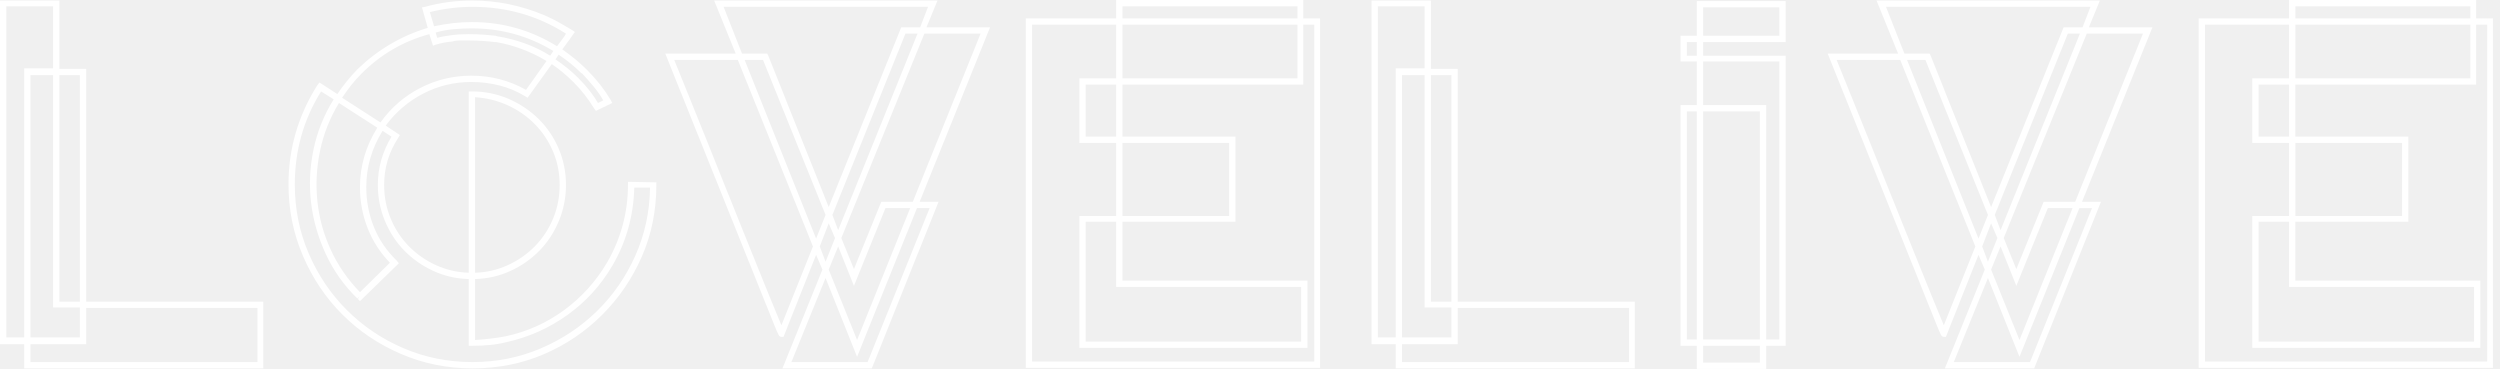
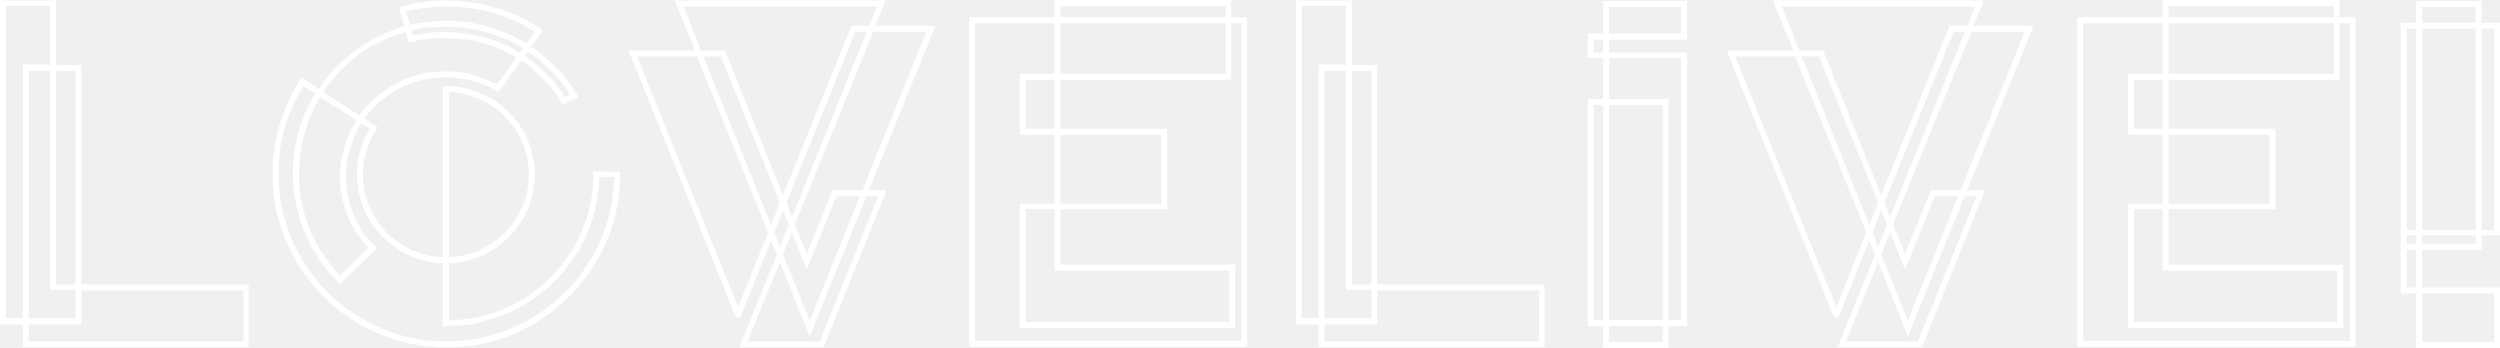
- <svg xmlns="http://www.w3.org/2000/svg" version="1.1" x="0px" y="0px" width="759px" height="112px" viewBox="0 0 759 112" enable-background="new 0 0 759 112" xml:space="preserve">
+ <svg xmlns="http://www.w3.org/2000/svg" version="1.1" x="0px" y="0px" width="805px" height="112px" viewBox="0 0 805 112" overflow="visible" enable-background="new 0 0 805 112" xml:space="preserve">
  <defs>
</defs>
  <g>
    <g>
-       <path fill="#FFFFFF" d="M26.166,20.9h-8.137V0.16H0v104.342h7.339v7.338h72.593V91.577H26.166V20.9z M18.029,22.814h6.222v68.763    h-6.222V22.814z M24.25,93.35v9.078H9.253V22.814h6.861V93.35H24.25z M7.339,102.428H1.915V1.915h14.2v18.826H7.339V102.428z     M78.176,93.492v16.434H9.253v-5.424h16.913v-11.01H78.176z M190.653,56c0,8.51-2.129,16.433-6.382,23.771    c-3.405,5.744-7.765,10.558-13.083,14.438c-5.32,3.884-11.223,6.518-17.709,7.898c-2.767,0.533-5.851,0.904-9.253,1.116V84.718    c3.828-0.104,7.418-0.93,10.769-2.473c3.35-1.54,6.274-3.591,8.774-6.143c2.498-2.554,4.468-5.557,5.903-9.015    c1.436-3.455,2.154-7.1,2.154-10.928c0-3.934-0.746-7.631-2.233-11.089c-1.491-3.455-3.538-6.461-6.143-9.014    c-2.608-2.552-5.639-4.571-9.094-6.063c-3.458-1.488-7.155-2.233-11.088-2.233h-0.957v55.042c-3.51-0.104-6.836-0.877-9.972-2.313    c-3.138-1.437-5.878-3.351-8.216-5.744c-2.341-2.393-4.176-5.186-5.504-8.376c-1.332-3.191-1.995-6.594-1.995-10.21    c0-5.21,1.436-9.997,4.307-14.359l0.479-0.797l-4.308-2.872c3.083-4.148,6.885-7.391,11.407-9.731    c4.519-2.339,9.386-3.511,14.599-3.511c2.871,0,5.688,0.347,8.456,1.037c2.765,0.693,5.37,1.783,7.817,3.271l0.797,0.479    l7.34-10.211c2.233,1.491,4.467,3.35,6.7,5.584c2.338,2.341,4.413,5.001,6.223,7.977l0.479,0.638l4.946-2.393l-0.479-0.957    c-1.915-3.191-4.255-6.168-7.02-8.935l-0.319-0.319c-2.129-2.126-4.575-4.148-7.34-6.063l2.234-3.031    c0.743-1.062,1.169-1.675,1.276-1.835c0.104-0.16,0.212-0.292,0.319-0.398c-0.215-0.212-0.693-0.531-1.437-0.958    c-0.745-0.424-1.57-0.902-2.473-1.436c-0.904-0.531-1.834-1.037-2.792-1.516c-0.958-0.479-1.81-0.878-2.553-1.197    c-7.127-2.977-14.414-4.467-21.857-4.467c-5.001,0-9.787,0.638-14.359,1.915l-0.957,0.16l1.755,6.222    c-8.085,2.448-15.211,6.648-21.379,12.604c-2.34,2.448-4.362,4.946-6.063,7.499l-5.424-3.51l-0.638,0.797    C90.513,35.1,87.588,45.151,87.588,56c0,7.657,1.461,14.893,4.388,21.697c2.924,6.81,6.913,12.738,11.966,17.789    c5.05,5.054,10.981,9.043,17.789,11.966c6.805,2.928,14.039,4.388,21.698,4.388c7.763,0,14.997-1.435,21.698-4.308    c6.701-2.872,12.604-6.86,17.709-11.966s9.119-11.008,12.045-17.709c2.924-6.701,4.387-13.934,4.387-21.698v-0.797l-8.615-0.16V56    z M144.227,29.516c3.509,0.214,6.832,1.037,9.971,2.472c3.136,1.437,5.875,3.351,8.216,5.744c2.338,2.393,4.173,5.16,5.504,8.296    c1.329,3.139,1.995,6.517,1.995,10.131c0,3.617-0.666,7.019-1.995,10.21c-1.331,3.19-3.166,5.983-5.504,8.376    c-2.341,2.394-5.08,4.308-8.216,5.744c-3.139,1.436-6.462,2.209-9.971,2.313V29.516z M167.042,16.912    c-4.787-2.976-10.159-4.946-16.114-5.903l-0.479-0.16c-0.853-0.104-2.022-0.211-3.51-0.318c-1.491-0.105-3.085-0.16-4.786-0.16    c-0.958,0-1.863,0.027-2.713,0.08c-0.853,0.054-1.65,0.134-2.393,0.239c-0.746,0.107-1.463,0.215-2.154,0.319    c-0.693,0.107-1.411,0.267-2.154,0.479l-0.478-1.596c1.807-0.531,3.642-0.877,5.503-1.037c1.86-0.159,3.695-0.239,5.504-0.239    c8.934,0,17.176,2.289,24.729,6.861L167.042,16.912z M176.454,22.177l0.319,0.16c1.169,1.276,2.313,2.58,3.43,3.909    c1.117,1.331,2.099,2.739,2.951,4.229l-1.595,0.797c-1.491-2.553-3.51-5.105-6.063-7.659c-2.022-2.019-4.308-3.881-6.861-5.583    l0.958-1.436C172.146,18.295,174.432,20.157,176.454,22.177z M136.967,2.474c2.179-0.265,4.332-0.399,6.461-0.399    c10.423,0,19.888,2.712,28.398,8.137c-0.214,0.426-0.559,0.957-1.037,1.596c-0.478,0.638-1.037,1.383-1.675,2.233    c-7.873-4.891-16.488-7.339-25.846-7.339c-3.724,0-7.553,0.426-11.487,1.276l-1.276-4.307    C132.632,3.139,134.786,2.74,136.967,2.474z M106.574,25.926c0.957-1.221,2.019-2.418,3.191-3.589    c5.848-5.848,12.708-9.837,20.581-11.966l1.117,3.51l0.798-0.318c1.807-0.532,3.509-0.851,5.104-0.958    c0.639-0.212,1.356-0.319,2.154-0.319c0.797,0,1.675,0,2.633,0c1.595,0,3.135,0.055,4.626,0.16    c1.488,0.107,2.605,0.214,3.351,0.319h0.479c5.424,0.958,10.529,2.872,15.316,5.744l-6.223,8.774    c-5.104-2.872-10.637-4.308-16.592-4.308c-5.532,0-10.717,1.251-15.556,3.75c-4.841,2.5-8.854,5.983-12.045,10.45l-11.647-7.499    C104.712,28.399,105.617,27.15,106.574,25.926z M102.905,31.271l11.646,7.498c-3.51,5.639-5.265,11.647-5.265,18.028    c0,4.363,0.77,8.511,2.313,12.445c1.541,3.936,3.802,7.446,6.781,10.529l-9.094,8.934c-3.725-3.828-6.676-8.107-8.855-12.842    c-2.181-4.732-3.538-9.653-4.068-14.758C95.83,56,96.097,50.895,97.161,45.789C98.223,40.684,100.138,35.845,102.905,31.271z     M192.568,56.957h4.786c-0.107,7.339-1.596,14.227-4.467,20.66c-2.872,6.438-6.756,12.046-11.647,16.833    c-4.893,4.786-10.584,8.563-17.071,11.327c-6.488,2.768-13.401,4.148-20.74,4.148c-7.446,0-14.438-1.408-20.98-4.229    c-6.542-2.816-12.26-6.673-17.15-11.566c-4.894-4.892-8.751-10.61-11.567-17.151c-2.82-6.541-4.229-13.534-4.229-20.979    c0-10.315,2.658-19.729,7.977-28.239l3.83,2.394c-2.979,4.786-5.026,9.891-6.143,15.316c-1.116,5.424-1.355,10.796-0.717,16.114    c0.638,5.319,2.126,10.504,4.467,15.556c2.338,5.053,5.529,9.548,9.572,13.48l0.639-0.638l-0.479,0.797l0.639,0.639l11.806-11.486    l-0.638-0.798c-3.085-2.977-5.399-6.382-6.94-10.211c-1.543-3.829-2.313-7.87-2.313-12.126c0-6.063,1.647-11.751,4.946-17.07    l2.712,1.755c-2.767,4.574-4.148,9.467-4.148,14.678c0,3.829,0.718,7.473,2.154,10.928c1.437,3.458,3.402,6.461,5.903,9.015    c2.498,2.552,5.425,4.603,8.775,6.143c3.35,1.543,6.94,2.368,10.769,2.473v20.262h1.117c1.807,0,3.562-0.079,5.265-0.239    c1.7-0.16,3.403-0.451,5.105-0.877c6.701-1.488,12.843-4.229,18.427-8.218c5.584-3.988,10.131-8.958,13.641-14.917    c2.126-3.614,3.749-7.418,4.866-11.407C191.85,65.333,192.46,61.213,192.568,56.957z M281.272,8.296l3.35-8.137h-67.805    l6.541,16.114h-21.379l32.866,81.845c0.85,2.129,1.381,3.35,1.596,3.67c0.212,0.319,0.479,0.479,0.798,0.479h0.638l9.892-24.889    l1.915,4.467l-12.125,29.994h27.123l20.261-50.574h-5.743l21.379-52.969H281.272z M219.688,2.074h62.062l-2.393,6.222h-5.744    L251.597,62.86l-18.348-45.949l-0.319-0.638h-7.658L219.688,2.074z M252.714,65.253l22.176-55.042h3.669L254.469,69.88    L252.714,65.253z M259.254,86.792l9.573-23.613h7.498l-16.114,40.046l-8.615-21.379l2.872-7.02L259.254,86.792z M237.238,98.757    c-0.853-2.019-2.154-5.186-3.909-9.492c-1.755-4.308-3.724-9.174-5.903-14.599c-2.181-5.424-4.467-11.113-6.86-17.071    c-2.393-5.955-4.654-11.591-6.78-16.911c-2.129-5.318-4.017-9.997-5.664-14.04c-1.65-4.041-2.792-6.86-3.43-8.456h19.304    l22.814,56.638L237.238,98.757z M226.07,18.188h5.584l18.985,47.064l-2.872,7.18L226.07,18.188z M248.884,74.826l2.712-7.021    l1.915,4.468l-2.872,7.179L248.884,74.826z M282.229,63.179l-18.826,46.747h-23.134l10.371-25.526l9.572,23.932L278.4,63.179    H282.229z M277.124,61.266h-9.572l-8.297,20.421l-3.829-9.413l25.208-62.063h17.071L277.124,61.266z M395.662,0h-56.797v5.585    h-27.441v106.096h89.345V5.585h-5.106V0z M340.78,1.915h53.127v3.67H340.78V1.915z M340.78,7.499h53.127v16.273H340.78V7.499z     M340.78,43.396h32.387v22.175H340.78V43.396z M395.024,87.111v16.592h-65.413V67.327h9.253v19.784H395.024z M338.865,41.482    h-9.253V25.687h9.253V41.482z M399.014,7.499v102.267h-85.675V7.499h25.527v16.273h-11.168v19.625h11.168v22.175h-11.168v40.046    h69.242v-20.42h-56.16v-17.87h34.302V41.482H340.78V25.687h54.882V7.499H399.014z M442.566,20.9h-8.137V0.16H416.4v104.342h7.34    v7.338h72.592V91.577h-53.766V20.9z M434.43,22.814h6.223v68.763h-6.223V22.814z M440.652,93.35v9.078h-14.997V22.814h6.86V93.35    H440.652z M423.74,102.428h-5.425V1.915h14.2v18.826h-8.775V102.428z M494.577,93.492v16.434h-68.922v-5.424h16.911v-11.01    H494.577z M515.158,10.849h-4.946v7.818h4.946v13.241h-4.946v73.071h4.946V112h21.06v-7.021h5.903V16.912h-25.049v-4.148h25.049    V0.319h-26.963V10.849z M515.158,103.065h-3.031V33.823h3.031V103.065z M515.158,16.912h-3.031v-4.148h3.031V16.912z     M517.072,2.234h23.134v8.615h-23.134V2.234z M517.072,18.667h23.134v84.398h-3.988V31.908h-19.146V18.667z M517.072,33.823h17.23    v69.243h-17.23V33.823z M517.072,104.979h17.23v5.106h-17.23V104.979z M634.175,8.296l3.351-8.137h-67.807l6.542,16.114h-21.379    l32.866,81.845c0.85,2.129,1.382,3.35,1.596,3.67c0.211,0.319,0.479,0.479,0.798,0.479h0.638l9.891-24.889l1.915,4.467    L590.46,111.84h27.121l20.264-50.574h-5.744l21.379-52.969H634.175z M572.591,2.074h62.063l-2.393,6.222h-5.744L604.499,62.86    l-18.347-45.949l-0.319-0.638h-7.658L572.591,2.074z M605.616,65.253l22.177-55.042h3.669l-24.09,59.669L605.616,65.253z     M612.158,86.792l9.571-23.613h7.5l-16.114,40.046l-8.616-21.379l2.873-7.02L612.158,86.792z M590.142,98.757    c-0.854-2.019-2.154-5.186-3.909-9.492c-1.756-4.308-3.725-9.174-5.903-14.599c-2.181-5.424-4.468-11.113-6.86-17.071    c-2.394-5.955-4.654-11.591-6.78-16.911c-2.129-5.318-4.017-9.997-5.664-14.04c-1.65-4.041-2.792-6.86-3.43-8.456h19.304    l22.814,56.638L590.142,98.757z M578.973,18.188h5.584l18.985,47.064l-2.872,7.18L578.973,18.188z M601.787,74.826l2.712-7.021    l1.915,4.468l-2.872,7.179L601.787,74.826z M635.133,63.179l-18.826,46.747h-23.135l10.37-25.526l9.573,23.932l18.188-45.152    H635.133z M630.026,61.266h-9.573l-8.295,20.421l-3.829-9.413l25.207-62.063h17.071L630.026,61.266z M751.756,5.585V0h-56.797    v5.585h-27.44v106.096h89.343V5.585H751.756z M696.873,1.915h53.128v3.67h-53.128V1.915z M696.873,7.499h53.128v16.273h-53.128    V7.499z M696.873,43.396h32.388v22.175h-32.388V43.396z M751.118,87.111v16.592h-65.413V67.327h9.254v19.784H751.118z     M694.959,41.482h-9.254V25.687h9.254V41.482z M755.107,109.766h-85.676V7.499h25.527v16.273h-11.168v19.625h11.168v22.175    h-11.168v40.046h69.242v-20.42h-56.16v-17.87h34.303V41.482h-34.303V25.687h54.883V7.499h3.352V109.766z" />
+       <path fill="#FFFFFF" d="M26.218,20.9h-8.153V0.16H0v104.341h7.354v7.339h72.739V91.577H26.218V20.9z M18.065,22.814h6.234v68.763    h-6.234V22.814z M24.299,93.351v9.077H9.272V22.814h6.874v70.536H24.299z M7.354,102.428H1.918V1.915h14.228v18.826H7.354V102.428    z M78.334,93.492v16.434H9.272v-5.425h16.946V93.492H78.334z M191.04,56c0,8.511-2.133,16.434-6.395,23.772    c-3.412,5.743-7.781,10.558-13.109,14.438c-5.331,3.884-11.245,6.517-17.745,7.896c-2.772,0.534-5.863,0.906-9.272,1.117V84.718    c3.837-0.104,7.434-0.931,10.791-2.473c3.357-1.54,6.287-3.59,8.792-6.143c2.503-2.553,4.476-5.556,5.915-9.015    c1.439-3.456,2.158-7.099,2.158-10.928c0-3.934-0.747-7.63-2.238-11.088c-1.493-3.455-3.544-6.462-6.154-9.014    c-2.613-2.552-5.651-4.572-9.113-6.062c-3.464-1.489-7.168-2.234-11.111-2.234H142.6v55.042c-3.517-0.104-6.849-0.877-9.992-2.312    c-3.145-1.437-5.89-3.351-8.233-5.744c-2.346-2.393-4.184-5.186-5.515-8.375c-1.334-3.191-1.999-6.595-1.999-10.211    c0-5.21,1.439-9.997,4.316-14.359l0.479-0.797l-4.316-2.872c3.09-4.148,6.899-7.392,11.431-9.732    c4.528-2.339,9.404-3.51,14.628-3.51c2.877,0,5.7,0.347,8.473,1.038c2.77,0.693,5.38,1.782,7.833,3.271l0.799,0.479l7.354-10.211    c2.238,1.491,4.476,3.35,6.714,5.584c2.343,2.341,4.422,5,6.235,7.977l0.479,0.639l4.956-2.394l-0.479-0.957    c-1.918-3.191-4.264-6.167-7.034-8.935l-0.32-0.319c-2.133-2.126-4.584-4.148-7.354-6.063l2.238-3.032    c0.744-1.062,1.172-1.675,1.279-1.834c0.105-0.16,0.212-0.292,0.32-0.399c-0.215-0.212-0.694-0.531-1.439-0.957    c-0.747-0.424-1.573-0.903-2.478-1.436c-0.906-0.531-1.838-1.037-2.797-1.516c-0.959-0.478-1.813-0.877-2.558-1.196    c-7.142-2.977-14.443-4.467-21.902-4.467c-5.011,0-9.807,0.638-14.388,1.914l-0.959,0.16l1.758,6.222    c-8.101,2.448-15.242,6.648-21.422,12.604c-2.346,2.448-4.372,4.945-6.075,7.499l-5.435-3.51l-0.64,0.798    C90.696,35.1,87.766,45.151,87.766,56c0,7.657,1.463,14.893,4.396,21.697c2.93,6.81,6.927,12.739,11.99,17.789    c5.061,5.055,11.003,9.042,17.825,11.966c6.82,2.927,14.068,4.388,21.742,4.388c7.779,0,15.027-1.436,21.742-4.308    s12.629-6.86,17.745-11.966c5.116-5.104,9.138-11.009,12.07-17.709c2.929-6.7,4.396-13.933,4.396-21.698v-0.797l-8.632-0.16V56z     M144.519,29.516c3.517,0.214,6.847,1.037,9.992,2.472c3.142,1.437,5.887,3.351,8.233,5.744c2.343,2.393,4.182,5.16,5.516,8.296    c1.332,3.139,1.999,6.517,1.999,10.131c0,3.617-0.667,7.02-1.999,10.211c-1.334,3.189-3.173,5.982-5.516,8.375    c-2.346,2.394-5.091,4.308-8.233,5.744c-3.145,1.436-6.475,2.209-9.992,2.312V29.516z M167.38,16.912    c-4.796-2.976-10.179-4.946-16.147-5.903l-0.479-0.16c-0.854-0.104-2.026-0.211-3.517-0.318c-1.494-0.105-3.093-0.16-4.796-0.16    c-0.959,0-1.866,0.027-2.717,0.08c-0.854,0.055-1.654,0.135-2.398,0.24c-0.747,0.106-1.467,0.214-2.158,0.318    c-0.694,0.107-1.414,0.267-2.159,0.479l-0.479-1.595c1.811-0.531,3.65-0.877,5.516-1.037c1.863-0.159,3.702-0.239,5.515-0.239    c8.953,0,17.211,2.289,24.78,6.86L167.38,16.912z M176.812,22.177l0.32,0.16c1.171,1.276,2.318,2.58,3.437,3.909    c1.119,1.332,2.103,2.739,2.958,4.229l-1.599,0.797c-1.494-2.552-3.517-5.105-6.075-7.658c-2.026-2.019-4.317-3.881-6.875-5.584    l0.959-1.436C172.495,18.295,174.786,20.157,176.812,22.177z M137.245,2.473c2.183-0.265,4.341-0.399,6.475-0.399    c10.444,0,19.928,2.712,28.456,8.137c-0.214,0.427-0.56,0.958-1.04,1.595c-0.479,0.638-1.039,1.383-1.678,2.234    c-7.889-4.892-16.521-7.339-25.899-7.339c-3.731,0-7.568,0.426-11.51,1.276L130.77,3.67C132.9,3.139,135.059,2.74,137.245,2.473z     M106.79,25.926c0.96-1.221,2.024-2.418,3.198-3.59c5.86-5.848,12.734-9.837,20.623-11.966l1.12,3.509l0.799-0.318    c1.811-0.532,3.517-0.851,5.116-0.958c0.64-0.211,1.359-0.319,2.159-0.319h2.637c1.598,0,3.143,0.055,4.636,0.159    c1.492,0.107,2.611,0.215,3.357,0.319h0.479c5.436,0.957,10.551,2.871,15.347,5.744l-6.235,8.775    c-5.116-2.872-10.659-4.308-16.625-4.308c-5.543,0-10.739,1.251-15.587,3.749c-4.851,2.5-8.873,5.983-12.07,10.45l-11.67-7.499    C104.924,28.399,105.831,27.15,106.79,25.926z M103.113,31.271l11.67,7.499c-3.517,5.639-5.276,11.647-5.276,18.029    c0,4.362,0.771,8.511,2.318,12.444c1.543,3.936,3.809,7.446,6.794,10.53l-9.112,8.934c-3.732-3.829-6.689-8.109-8.873-12.843    c-2.186-4.731-3.544-9.652-4.077-14.758C96.024,56,96.291,50.895,97.357,45.789C98.422,40.684,100.34,35.845,103.113,31.271z     M192.958,56.957h4.796c-0.107,7.34-1.599,14.228-4.476,20.66c-2.878,6.438-6.77,12.046-11.67,16.833    c-4.903,4.786-10.606,8.563-17.106,11.327c-6.501,2.768-13.429,4.148-20.782,4.148c-7.461,0-14.468-1.408-21.022-4.229    c-6.555-2.816-12.285-6.673-17.186-11.566c-4.903-4.892-8.768-10.61-11.59-17.15c-2.825-6.541-4.237-13.534-4.237-20.98    c0-10.315,2.663-19.729,7.994-28.24l3.836,2.394c-2.985,4.786-5.036,9.892-6.154,15.317C94.241,50.895,94,56.267,94.64,61.583    c0.64,5.321,2.13,10.506,4.476,15.557c2.343,5.054,5.541,9.548,9.592,13.48l0.64-0.637l-0.479,0.797l0.639,0.639l11.83-11.488    l-0.64-0.797c-3.092-2.977-5.41-6.382-6.954-10.211c-1.546-3.829-2.318-7.869-2.318-12.125c0-6.063,1.65-11.752,4.956-17.071    l2.717,1.755c-2.772,4.574-4.157,9.467-4.157,14.678c0,3.83,0.72,7.472,2.159,10.928c1.438,3.459,3.41,6.462,5.915,9.015    c2.503,2.553,5.436,4.603,8.793,6.143c3.357,1.542,6.954,2.368,10.791,2.473v20.263h1.119c1.811,0,3.569-0.08,5.275-0.24    c1.704-0.16,3.41-0.45,5.116-0.877c6.715-1.488,12.869-4.228,18.464-8.217c5.596-3.989,10.151-8.959,13.669-14.917    c2.131-3.615,3.756-7.419,4.876-11.407C192.239,65.334,192.851,61.213,192.958,56.957z M281.842,8.297l3.357-8.137h-67.943    l6.555,16.114h-21.422L235.32,98.12c0.852,2.128,1.384,3.35,1.598,3.669c0.213,0.318,0.48,0.479,0.8,0.479h0.639l9.912-24.889    l1.919,4.467l-12.15,29.994h27.176l20.304-50.575h-5.755l21.422-52.968H281.842z M220.133,2.074h62.188l-2.398,6.223h-5.756    L252.106,62.86l-18.384-45.949l-0.32-0.638h-7.673L220.133,2.074z M253.226,65.253l22.222-55.042h3.677l-24.14,59.669    L253.226,65.253z M259.78,86.792l9.592-23.612h7.514l-16.146,40.045l-8.633-21.379l2.878-7.02L259.78,86.792z M237.719,98.757    c-0.854-2.018-2.158-5.185-3.917-9.492c-1.758-4.308-3.732-9.174-5.915-14.599c-2.186-5.424-4.476-11.113-6.874-17.07    c-2.398-5.957-4.664-11.593-6.795-16.912c-2.133-5.317-4.024-9.996-5.675-14.04c-1.653-4.041-2.798-6.861-3.437-8.456h19.344    l22.861,56.638L237.719,98.757z M226.527,18.188h5.596l19.024,47.064l-2.878,7.181L226.527,18.188z M249.389,74.826l2.718-7.02    l1.918,4.467l-2.877,7.179L249.389,74.826z M282.801,63.18l-18.864,46.746h-23.181l10.392-25.526l9.592,23.932l18.225-45.151    H282.801z M277.685,61.265h-9.592l-8.313,20.422l-3.836-9.413l25.259-62.062h17.105L277.685,61.265z M396.464,0h-56.912v5.584    h-27.497v106.096h89.525V5.584h-5.116V0z M341.471,1.915h53.235v3.67h-53.235V1.915z M341.471,7.499h53.235v16.273h-53.235V7.499z     M341.471,43.396h32.453v22.176h-32.453V43.396z M395.824,87.111v16.592h-65.544V67.328h9.273v19.783H395.824z M339.552,41.482    h-9.273V25.687h9.273V41.482z M399.821,7.499v102.268h-85.848V7.499h25.579v16.273h-11.191v19.625h11.191v22.176h-11.191v40.045    h69.382V85.196h-56.272V67.328h34.371V41.482h-34.371V25.687h54.994V7.499H399.821z M443.463,20.9h-8.153V0.16h-18.065v104.341    h7.355v7.339h72.738V91.577h-53.875V20.9z M435.31,22.814h6.235v68.763h-6.235V22.814z M441.545,93.351v9.077h-15.027V22.814    h6.874v70.536H441.545z M424.6,102.428h-5.438V1.915h14.229v18.826H424.6V102.428z M495.58,93.492v16.434h-69.062v-5.425h16.945    V93.492H495.58z M516.201,10.849h-4.956v7.818h4.956v13.242h-4.956v73.072h4.956V112h21.103v-7.02h5.915V16.912H518.12v-4.148    h25.099V0.319h-27.018V10.849z M516.201,103.066h-3.037V33.823h3.037V103.066z M516.201,16.912h-3.037v-4.148h3.037V16.912z     M518.12,2.234h23.181v8.615H518.12V2.234z M518.12,18.667h23.181v84.399h-3.997V31.909H518.12V18.667z M518.12,33.823h17.266    v69.243H518.12V33.823z M518.12,104.98h17.266v5.105H518.12V104.98z M635.46,8.297l3.356-8.137h-67.943l6.556,16.114h-21.423    l32.933,81.846c0.852,2.128,1.385,3.35,1.6,3.669c0.211,0.318,0.479,0.479,0.799,0.479h0.639l9.912-24.889l1.918,4.467    l-12.149,29.994h27.177l20.304-50.575h-5.755l21.422-52.968H635.46z M573.751,2.074h62.188l-2.397,6.223h-5.756L605.725,62.86    L587.34,16.912l-0.319-0.638h-7.674L573.751,2.074z M606.844,65.253l22.222-55.042h3.676L608.603,69.88L606.844,65.253z     M613.398,86.792l9.592-23.612h7.514l-16.146,40.045l-8.633-21.379l2.878-7.02L613.398,86.792z M591.337,98.757    c-0.854-2.018-2.158-5.185-3.917-9.492s-3.732-9.174-5.915-14.599c-2.187-5.424-4.477-11.113-6.874-17.07    c-2.398-5.957-4.664-11.593-6.795-16.912c-2.133-5.317-4.025-9.996-5.675-14.04c-1.654-4.041-2.798-6.861-3.437-8.456h19.343    l22.861,56.638L591.337,98.757z M580.146,18.188h5.596l19.023,47.064l-2.877,7.181L580.146,18.188z M603.006,74.826l2.719-7.02    l1.918,4.467l-2.878,7.179L603.006,74.826z M636.419,63.18l-18.864,46.746h-23.181l10.391-25.526l9.593,23.932l18.226-45.151    H636.419z M631.304,61.265h-9.593l-8.312,20.422l-3.837-9.413l25.259-62.062h17.105L631.304,61.265z M753.279,0h-56.913v5.584    h-27.495v106.096h89.524V5.584h-5.116V0z M698.284,1.915h53.237v3.67h-53.237V1.915z M698.284,7.499h53.237v16.273h-53.237V7.499z     M698.284,43.396h32.454v22.176h-32.454V43.396z M752.641,87.111v16.592h-65.546V67.328h9.271v19.783H752.641z M696.366,41.482    h-9.271V25.687h9.271V41.482z M756.637,7.499v102.268h-85.848V7.499h25.577v16.273h-11.189v19.625h11.189v22.176h-11.189v40.045    h69.382V85.196h-56.274V67.328h34.372V41.482h-34.372V25.687h54.995V7.499H756.637z M799.085,80.402v-4.613H805V7.332h-5.915    v-7.02h-21.103v7.02h-4.956v87.151h4.956v17.51H805V92.568h-25.1V80.402H799.085z M799.085,9.246h3.997v64.789h-3.997V9.246z     M779.9,2.227h17.267v5.105H779.9V2.227z M779.9,9.246h17.267v64.789H779.9V9.246z M779.9,75.789h17.267v2.699H779.9V75.789z     M777.982,92.568h-3.037V80.402h3.037V92.568z M777.982,78.488h-3.037v-2.699h3.037V78.488z M777.982,74.035h-3.037V9.246h3.037    V74.035z M803.082,94.482v15.596H779.9V94.482H803.082z" />
    </g>
  </g>
</svg>
